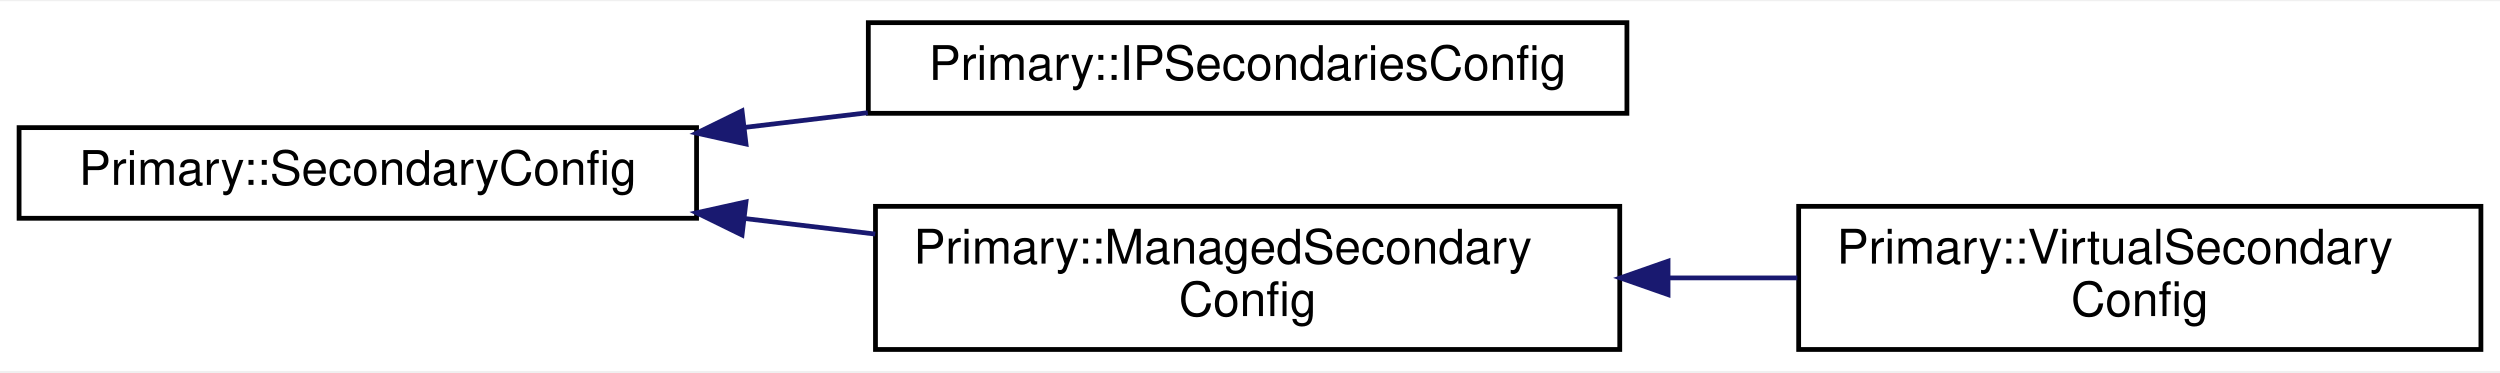
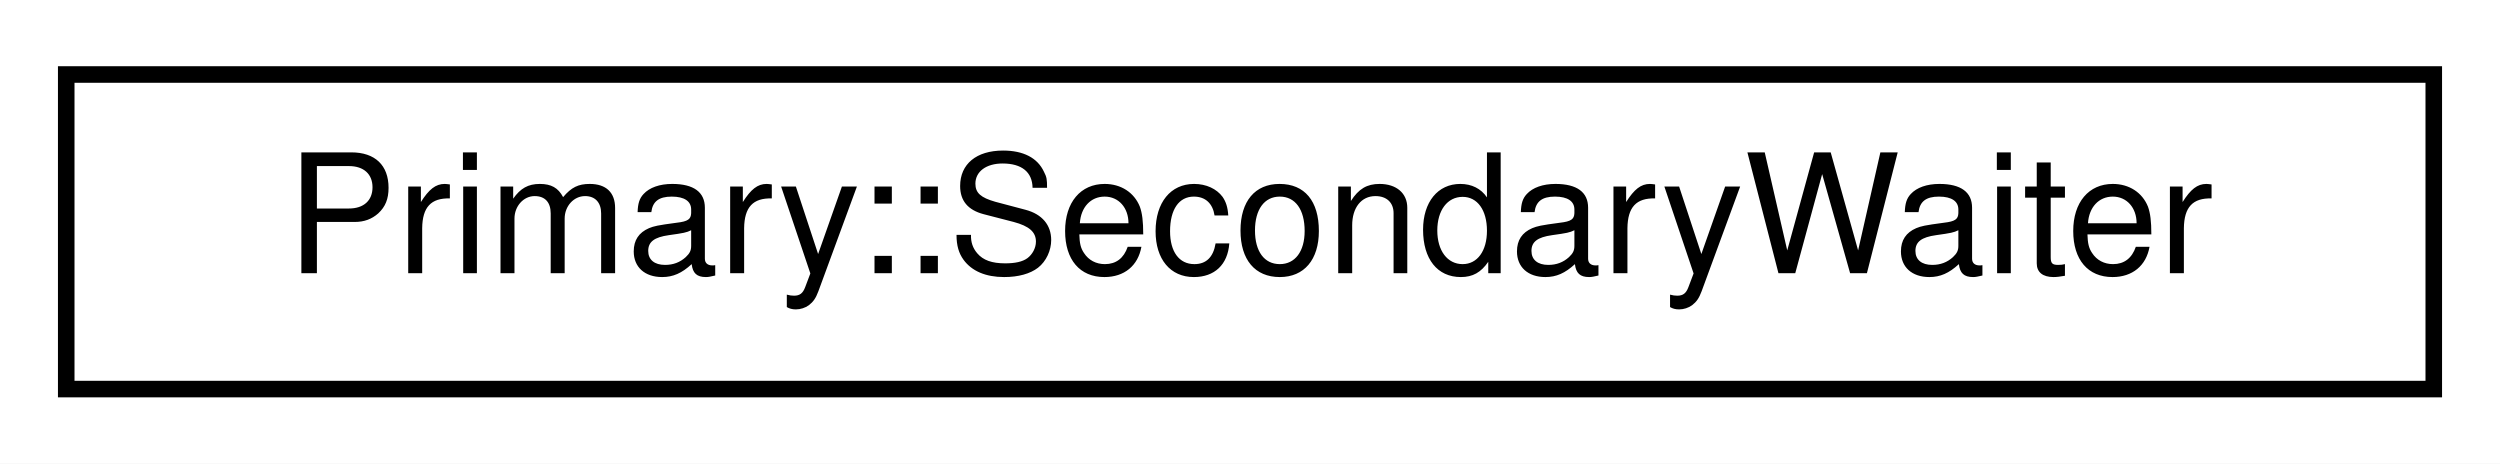
- <svg xmlns="http://www.w3.org/2000/svg" xmlns:xlink="http://www.w3.org/1999/xlink" width="524pt" height="78pt" viewBox="0.00 0.00 524.00 77.50">
-   <g id="graph0" class="graph" transform="scale(1 1) rotate(0) translate(4 73.5)">
-     <polygon fill="white" stroke="transparent" points="-4,4 -4,-73.5 520,-73.5 520,4 -4,4" />
+ <svg xmlns="http://www.w3.org/2000/svg" xmlns:xlink="http://www.w3.org/1999/xlink" width="151pt" height="28pt" viewBox="0.00 0.00 151.00 28.00">
+   <g id="graph0" class="graph" transform="scale(1 1) rotate(0) translate(4 24)">
+     <polygon fill="white" stroke="transparent" points="-4,4 -4,-24 147,-24 147,4 -4,4" />
    <g id="node1" class="node">
      <g id="a_node1">
-         <a xlink:href="class_primary_1_1_secondary_config.html" target="_top" xlink:title=" ">
-           <polygon fill="white" stroke="black" points="0,-28 0,-47 142,-47 142,-28 0,-28" />
-           <text text-anchor="middle" x="71" y="-35" font-family="Helvetica,sans-Serif" font-size="10.00">Primary::SecondaryConfig</text>
+         <a xlink:href="class_primary_1_1_secondary_waiter.html" target="_top" xlink:title=" ">
+           <polygon fill="white" stroke="black" points="0,-0.5 0,-19.5 143,-19.5 143,-0.5 0,-0.5" />
+           <text text-anchor="middle" x="71.5" y="-7.5" font-family="Helvetica,sans-Serif" font-size="10.00">Primary::SecondaryWaiter</text>
        </a>
      </g>
    </g>
-     <g id="node2" class="node">
-       <g id="a_node2">
-         <a xlink:href="class_primary_1_1_i_p_secondaries_config.html" target="_top" xlink:title=" ">
-           <polygon fill="white" stroke="black" points="178,-50 178,-69 337,-69 337,-50 178,-50" />
-           <text text-anchor="middle" x="257.5" y="-57" font-family="Helvetica,sans-Serif" font-size="10.00">Primary::IPSecondariesConfig</text>
-         </a>
-       </g>
-     </g>
-     <g id="edge1" class="edge">
-       <path fill="none" stroke="midnightblue" d="M152.01,-47.04C160.59,-48.06 169.32,-49.1 177.89,-50.13" />
-       <polygon fill="midnightblue" stroke="midnightblue" points="152.36,-43.56 142.01,-45.85 151.53,-50.51 152.36,-43.56" />
-     </g>
-     <g id="node3" class="node">
-       <g id="a_node3">
-         <a xlink:href="class_primary_1_1_managed_secondary_config.html" target="_top" xlink:title=" ">
-           <polygon fill="white" stroke="black" points="179.5,-0.5 179.5,-30.5 335.5,-30.5 335.5,-0.5 179.5,-0.5" />
-           <text text-anchor="start" x="187.5" y="-18.5" font-family="Helvetica,sans-Serif" font-size="10.00">Primary::ManagedSecondary</text>
-           <text text-anchor="middle" x="257.5" y="-7.5" font-family="Helvetica,sans-Serif" font-size="10.00">Config</text>
-         </a>
-       </g>
-     </g>
-     <g id="edge2" class="edge">
-       <path fill="none" stroke="midnightblue" d="M152.15,-27.94C161.21,-26.86 170.43,-25.76 179.45,-24.69" />
-       <polygon fill="midnightblue" stroke="midnightblue" points="151.53,-24.49 142.01,-29.15 152.36,-31.44 151.53,-24.49" />
-     </g>
-     <g id="node4" class="node">
-       <g id="a_node4">
-         <a xlink:href="class_primary_1_1_virtual_secondary_config.html" target="_top" xlink:title=" ">
-           <polygon fill="white" stroke="black" points="373,-0.5 373,-30.5 516,-30.5 516,-0.5 373,-0.5" />
-           <text text-anchor="start" x="381" y="-18.5" font-family="Helvetica,sans-Serif" font-size="10.00">Primary::VirtualSecondary</text>
-           <text text-anchor="middle" x="444.5" y="-7.5" font-family="Helvetica,sans-Serif" font-size="10.00">Config</text>
-         </a>
-       </g>
-     </g>
-     <g id="edge3" class="edge">
-       <path fill="none" stroke="midnightblue" d="M345.77,-15.5C354.8,-15.5 363.9,-15.5 372.72,-15.5" />
-       <polygon fill="midnightblue" stroke="midnightblue" points="345.62,-12 335.62,-15.5 345.62,-19 345.62,-12" />
-     </g>
  </g>
</svg>
